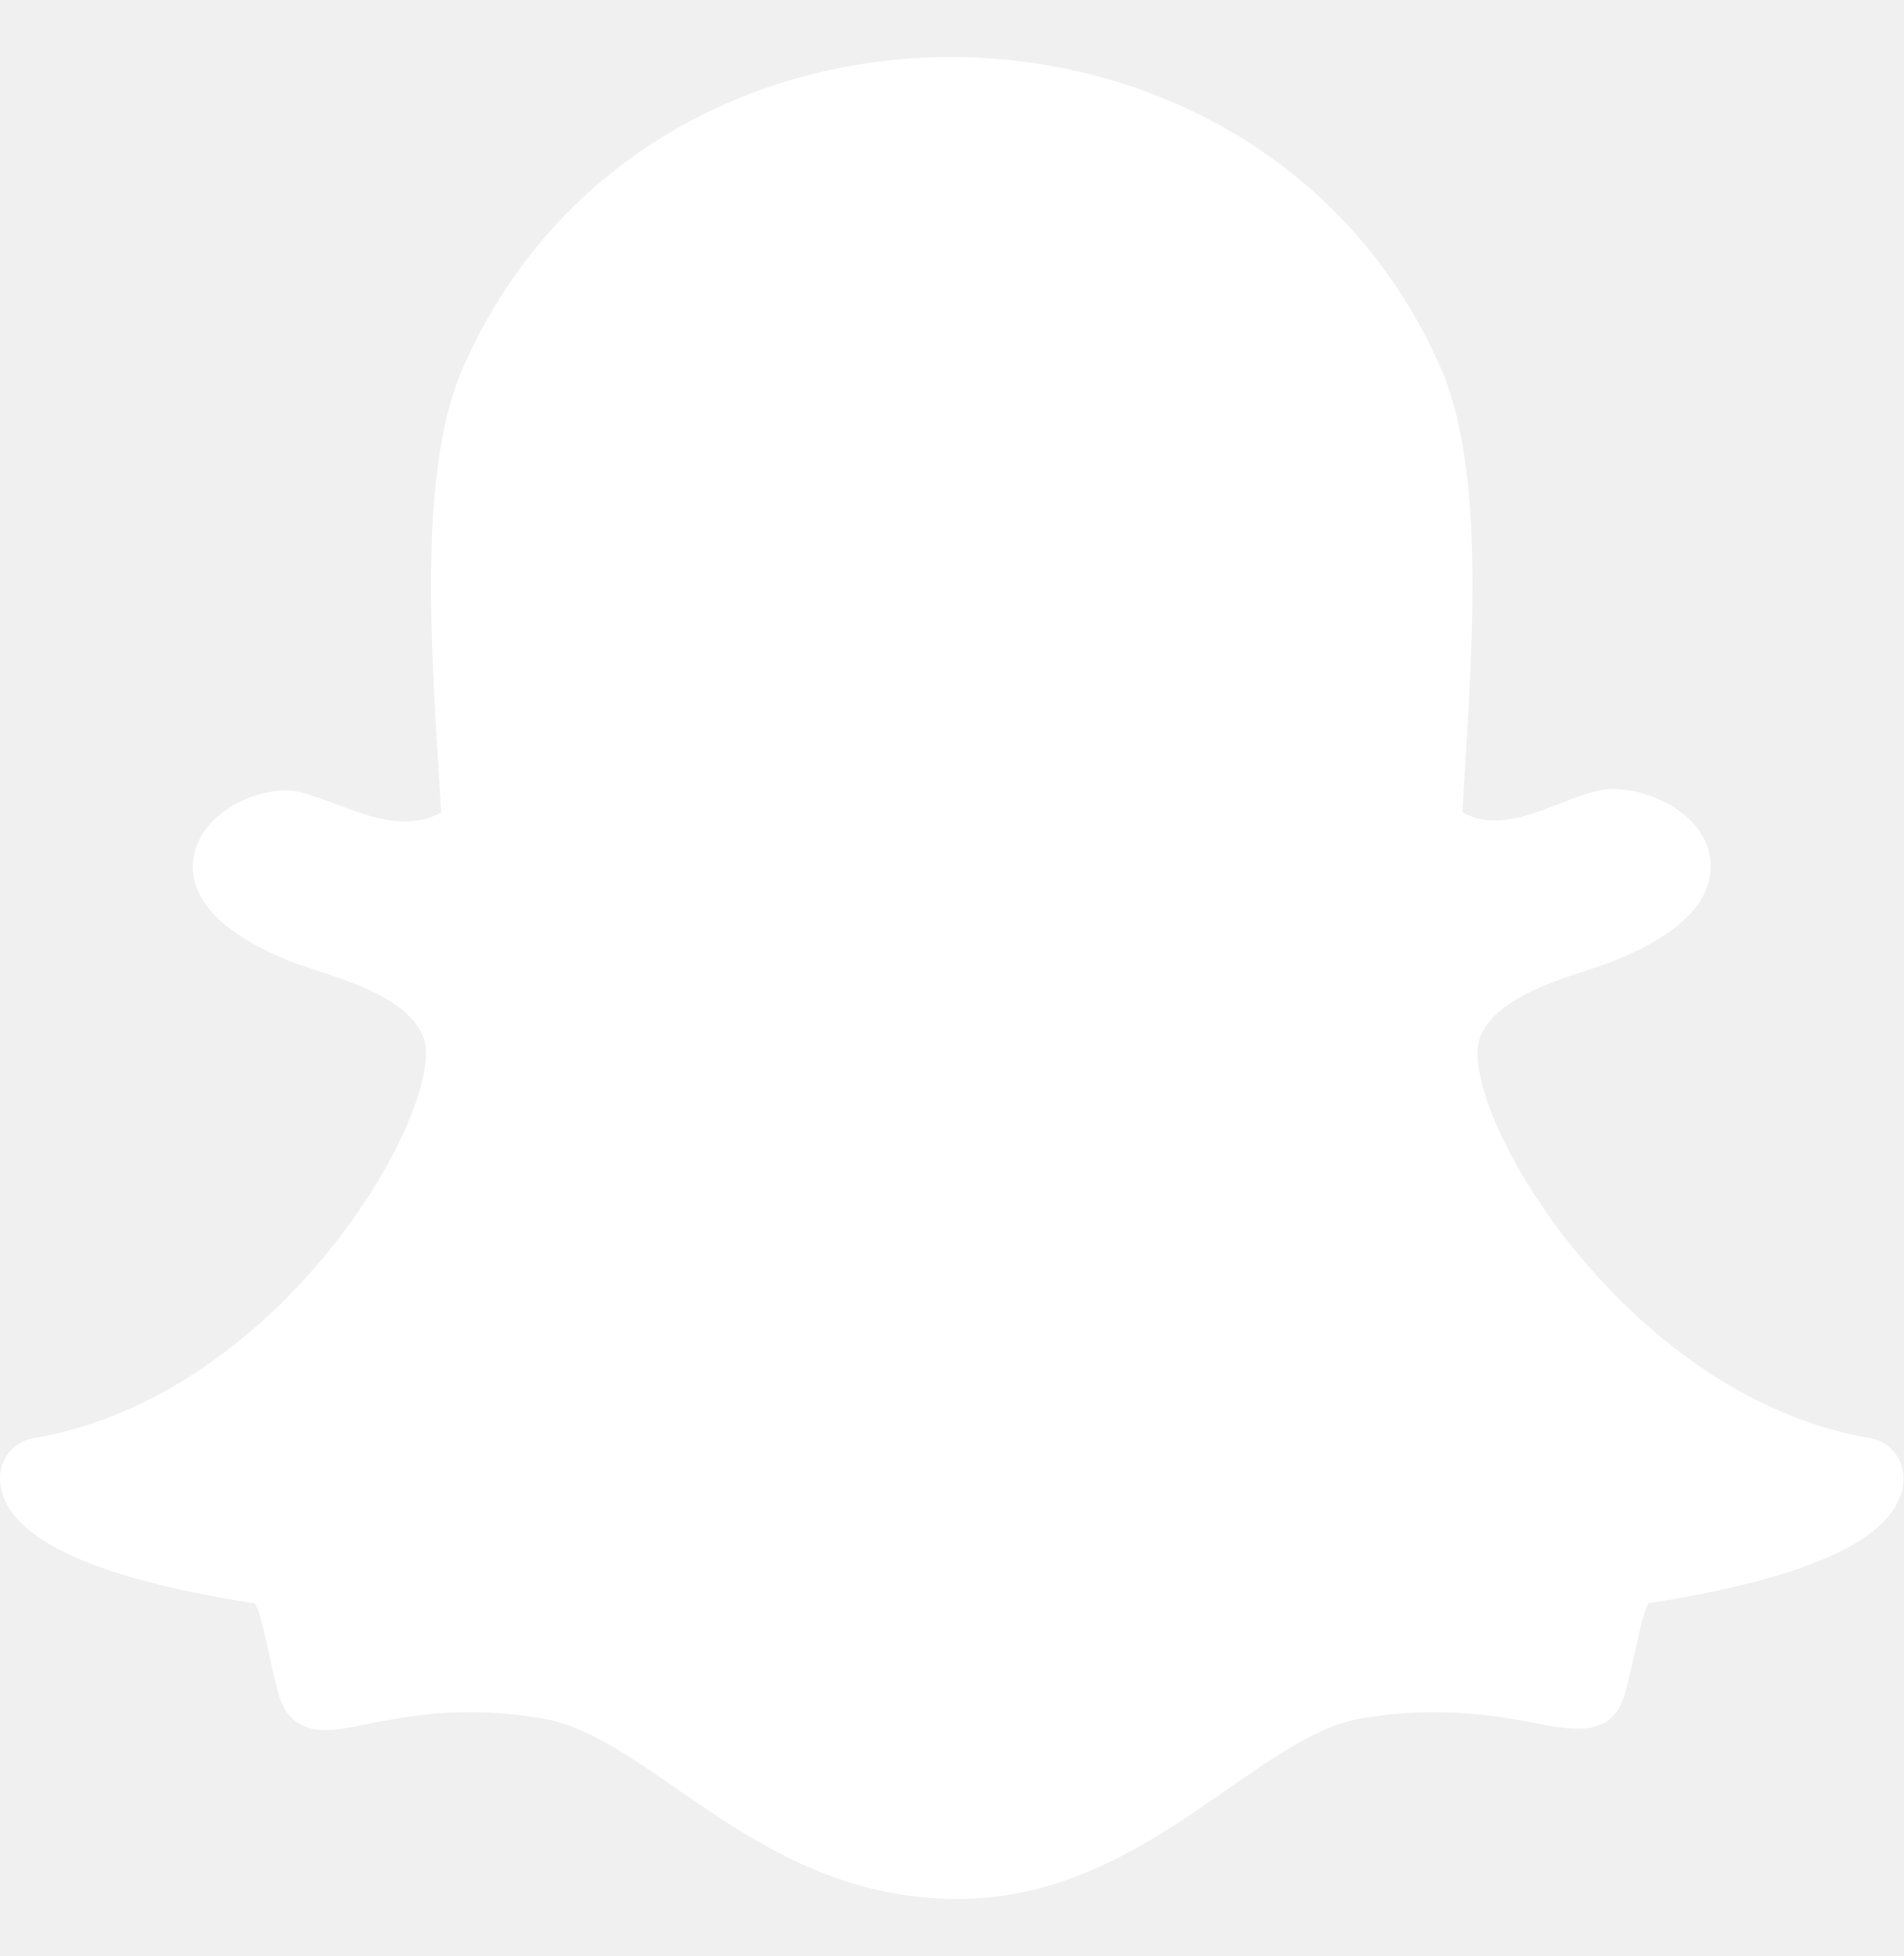
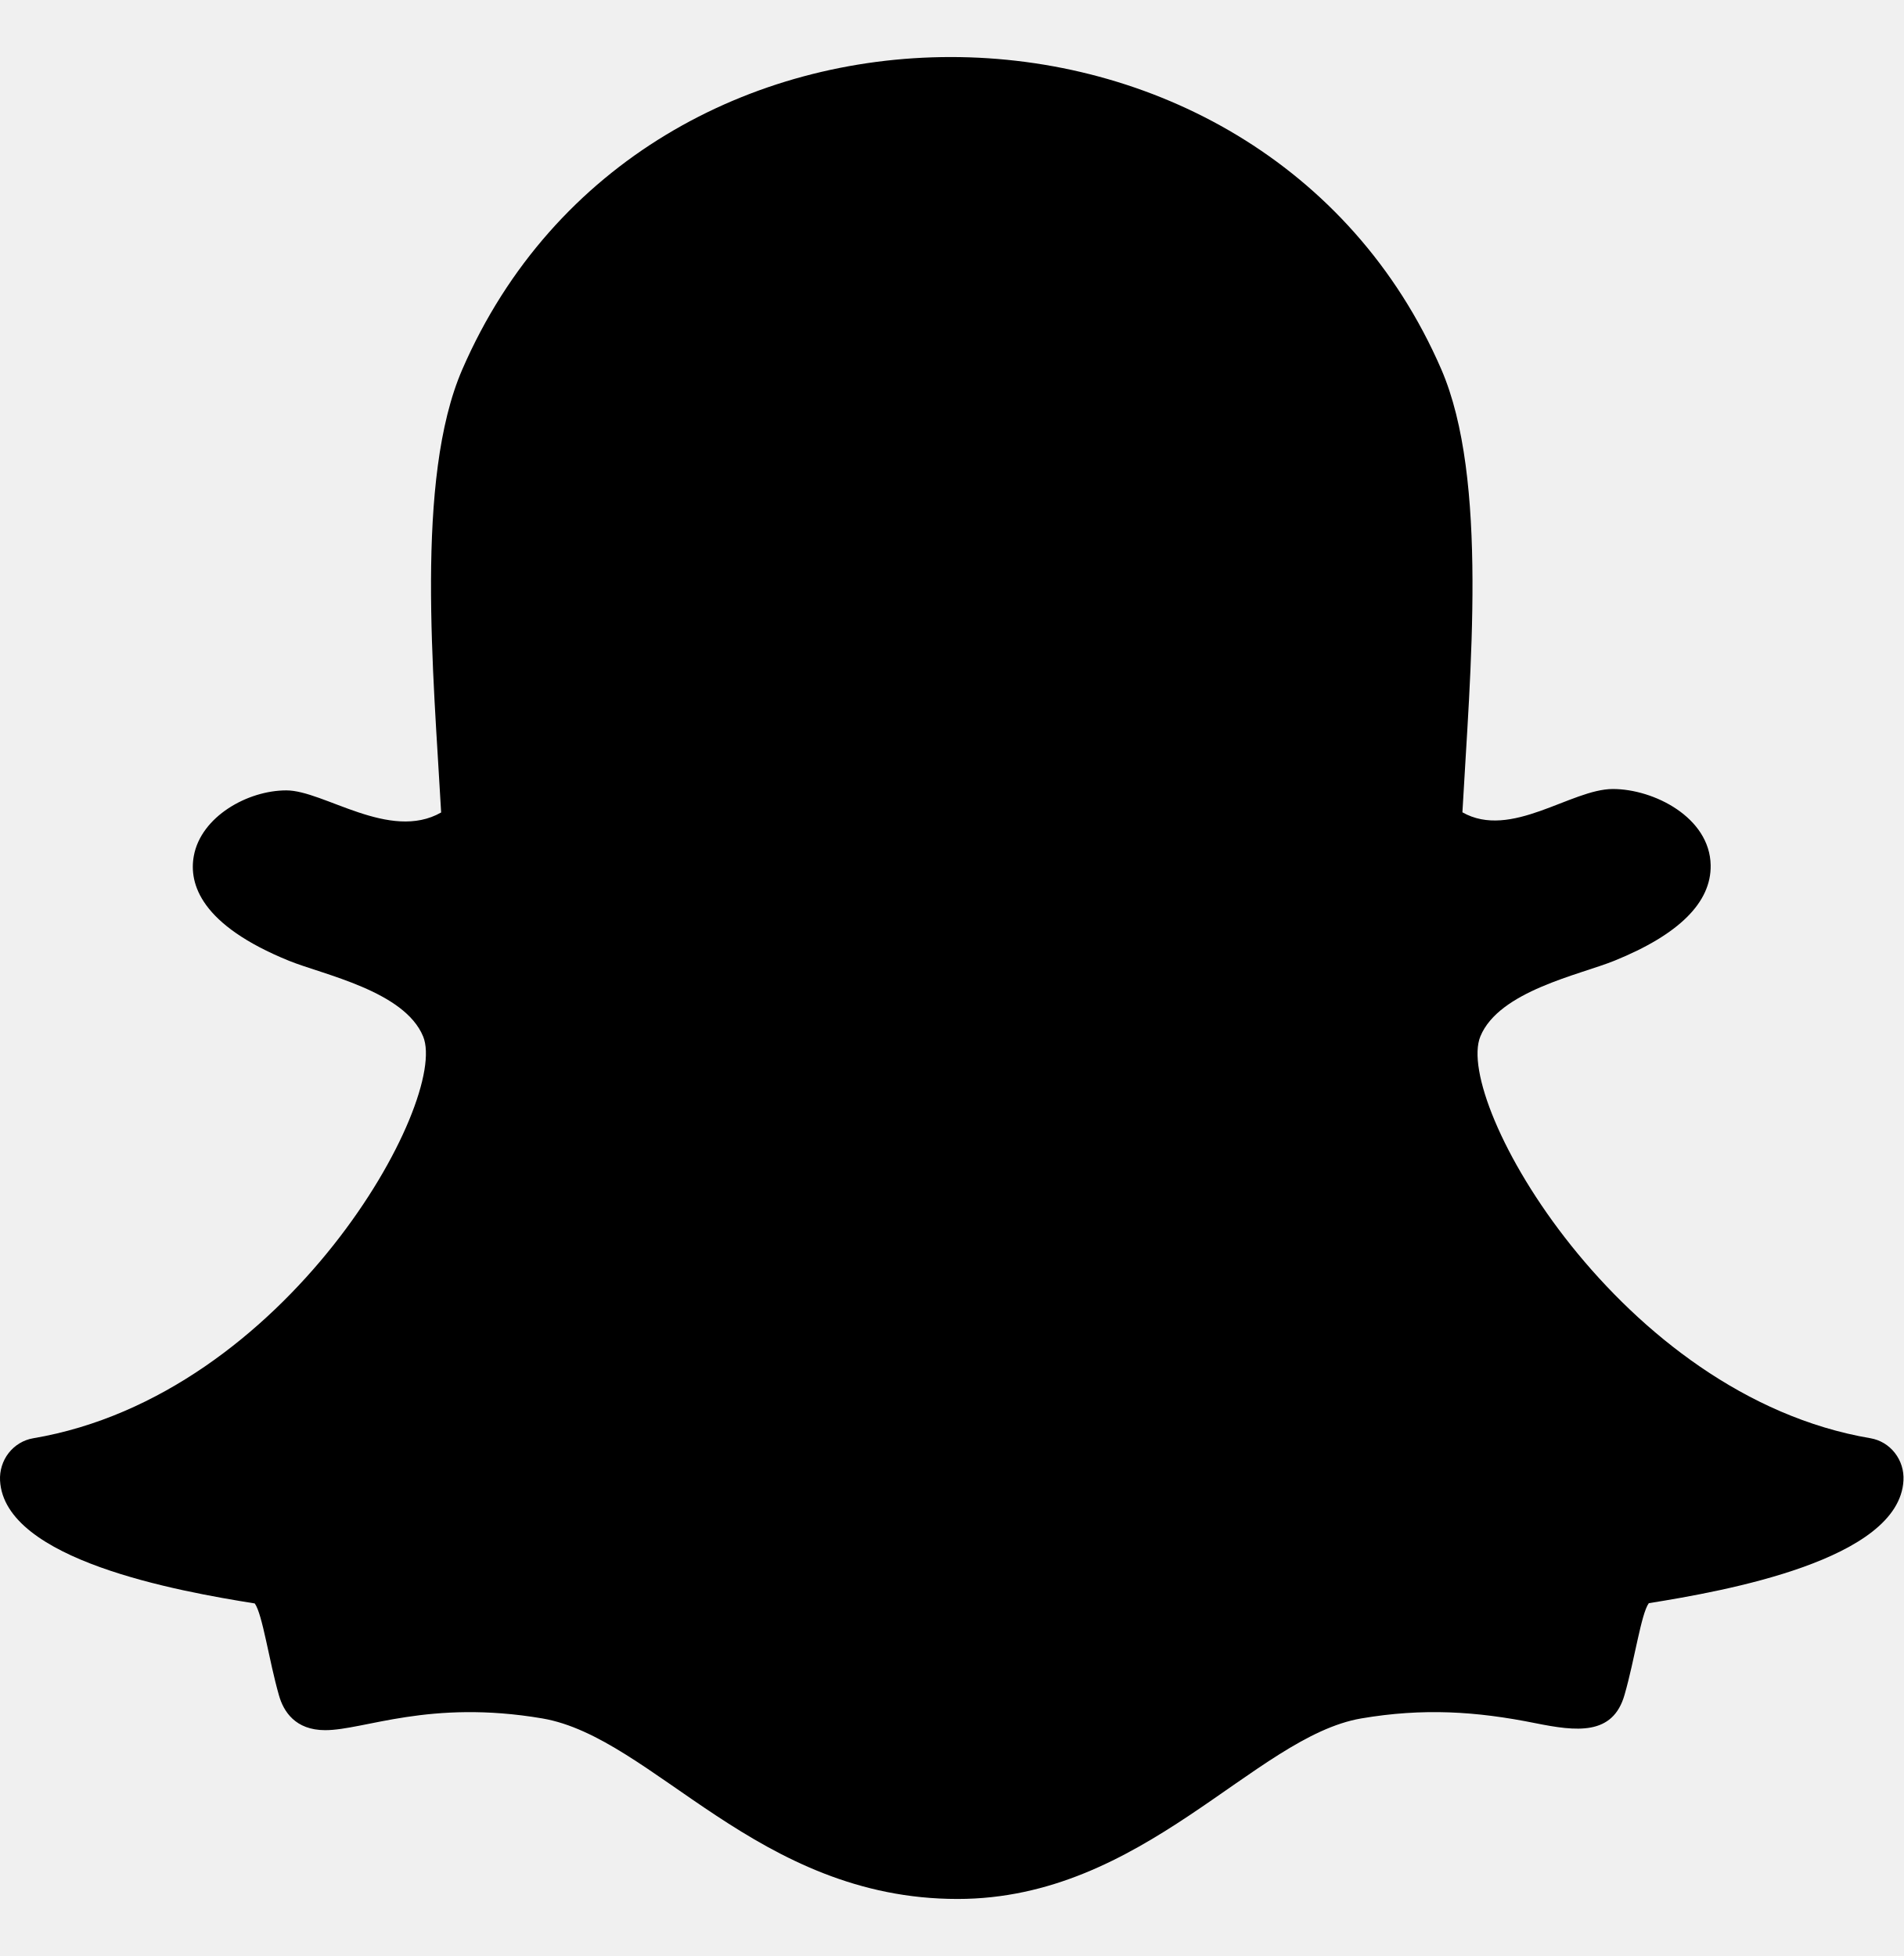
<svg xmlns="http://www.w3.org/2000/svg" width="36" height="37" viewBox="0 0 36 37" fill="none">
-   <path d="M8.743 6.988C7.843 9.06 8.199 12.773 8.343 15.369C7.371 15.922 6.123 14.951 5.416 14.951C4.681 14.951 3.804 15.447 3.666 16.188C3.567 16.721 3.799 17.498 5.467 18.175C6.112 18.437 7.647 18.745 8.002 19.605C8.502 20.814 5.437 26.393 0.625 27.207C0.444 27.238 0.28 27.337 0.164 27.485C0.049 27.632 -0.009 27.819 0.001 28.008C0.085 29.511 3.364 30.099 4.818 30.331C4.966 30.537 5.086 31.41 5.277 32.074C5.362 32.372 5.583 32.728 6.15 32.728C6.889 32.728 8.118 32.142 10.257 32.506C12.354 32.865 14.325 35.921 18.109 35.921C21.627 35.921 23.725 32.851 25.744 32.506C26.913 32.307 27.916 32.37 29.038 32.596C29.811 32.751 30.504 32.837 30.724 32.057C30.918 31.384 31.036 30.528 31.182 30.326C32.622 30.096 35.916 29.509 35.998 28.006C36.009 27.817 35.951 27.631 35.835 27.483C35.72 27.335 35.556 27.237 35.374 27.206C30.643 26.404 27.486 20.842 27.997 19.604C28.351 18.745 29.875 18.44 30.532 18.173C31.753 17.678 32.365 17.069 32.352 16.365C32.335 15.463 31.279 14.925 30.502 14.925C29.712 14.925 28.576 15.887 27.657 15.366C27.801 12.748 28.155 9.053 27.256 6.982C25.554 3.062 21.766 1.079 17.98 1.079C14.218 1.079 10.459 3.034 8.743 6.988Z" fill="white" />
+   <path d="M8.743 6.988C7.843 9.06 8.199 12.773 8.343 15.369C7.371 15.922 6.123 14.951 5.416 14.951C4.681 14.951 3.804 15.447 3.666 16.188C3.567 16.721 3.799 17.498 5.467 18.175C6.112 18.437 7.647 18.745 8.002 19.605C8.502 20.814 5.437 26.393 0.625 27.207C0.444 27.238 0.28 27.337 0.164 27.485C0.049 27.632 -0.009 27.819 0.001 28.008C0.085 29.511 3.364 30.099 4.818 30.331C4.966 30.537 5.086 31.41 5.277 32.074C5.362 32.372 5.583 32.728 6.15 32.728C6.889 32.728 8.118 32.142 10.257 32.506C12.354 32.865 14.325 35.921 18.109 35.921C21.627 35.921 23.725 32.851 25.744 32.506C26.913 32.307 27.916 32.37 29.038 32.596C29.811 32.751 30.504 32.837 30.724 32.057C30.918 31.384 31.036 30.528 31.182 30.326C32.622 30.096 35.916 29.509 35.998 28.006C36.009 27.817 35.951 27.631 35.835 27.483C35.72 27.335 35.556 27.237 35.374 27.206C30.643 26.404 27.486 20.842 27.997 19.604C28.351 18.745 29.875 18.44 30.532 18.173C31.753 17.678 32.365 17.069 32.352 16.365C32.335 15.463 31.279 14.925 30.502 14.925C29.712 14.925 28.576 15.887 27.657 15.366C27.801 12.748 28.155 9.053 27.256 6.982C25.554 3.062 21.766 1.079 17.98 1.079C14.218 1.079 10.459 3.034 8.743 6.988Z" fill="black" />
</svg>
